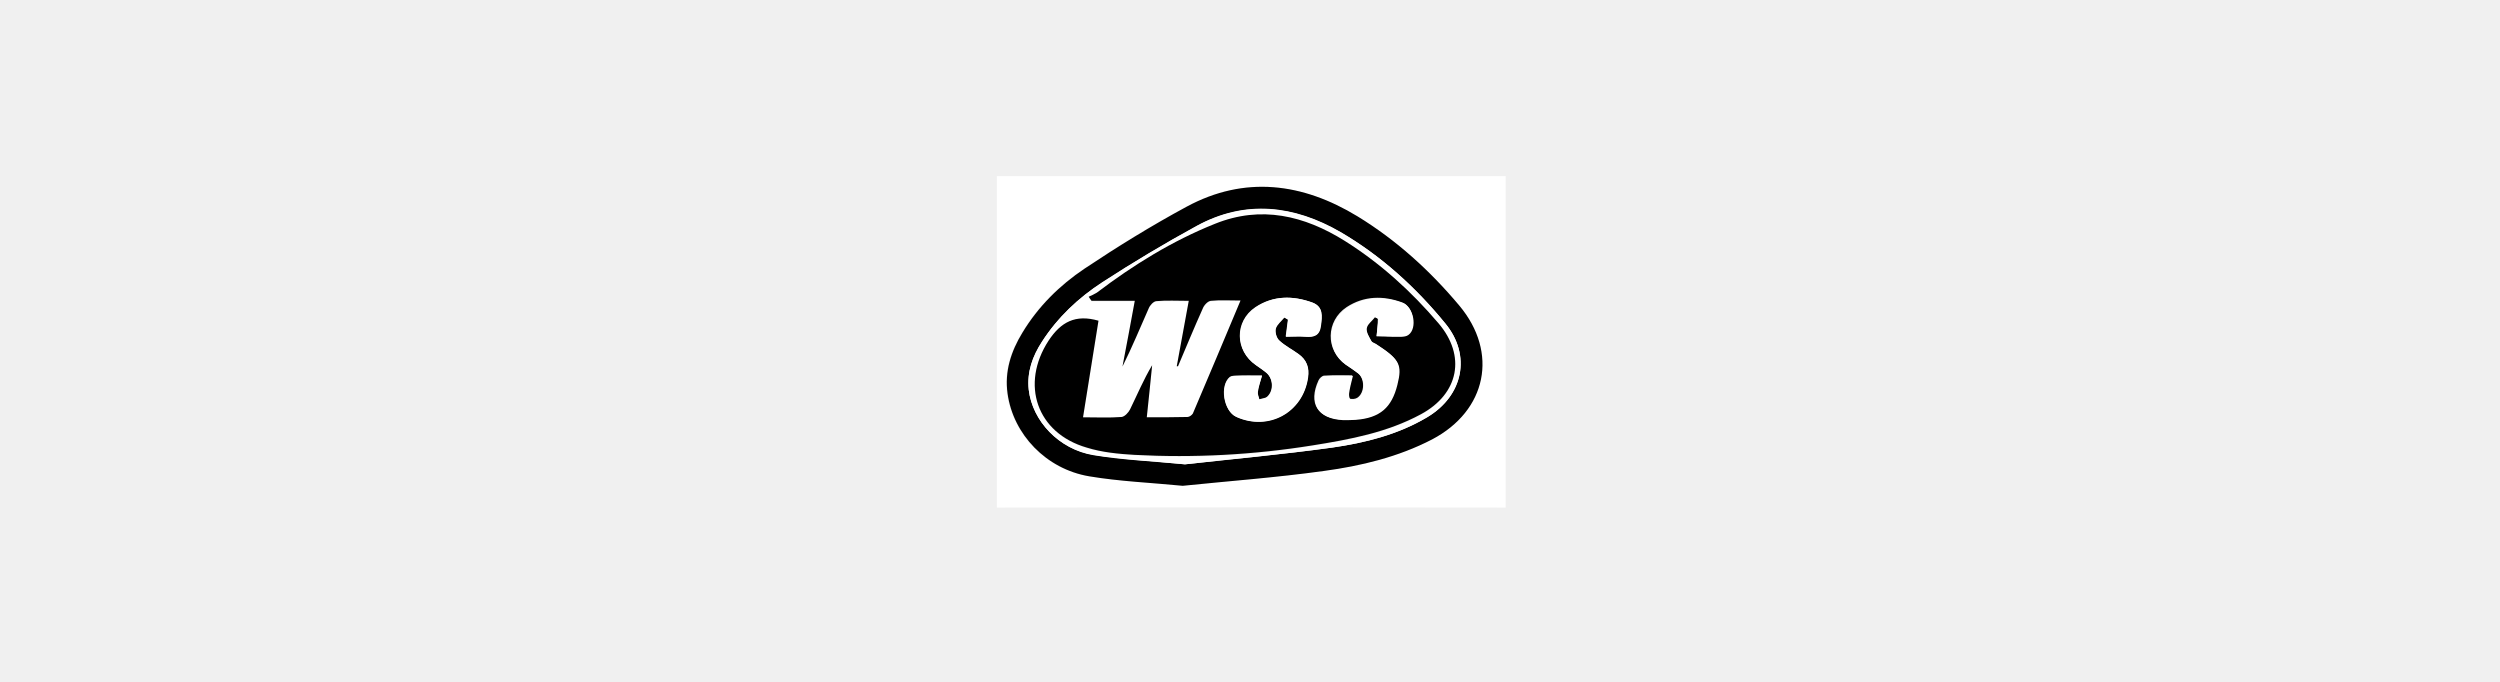
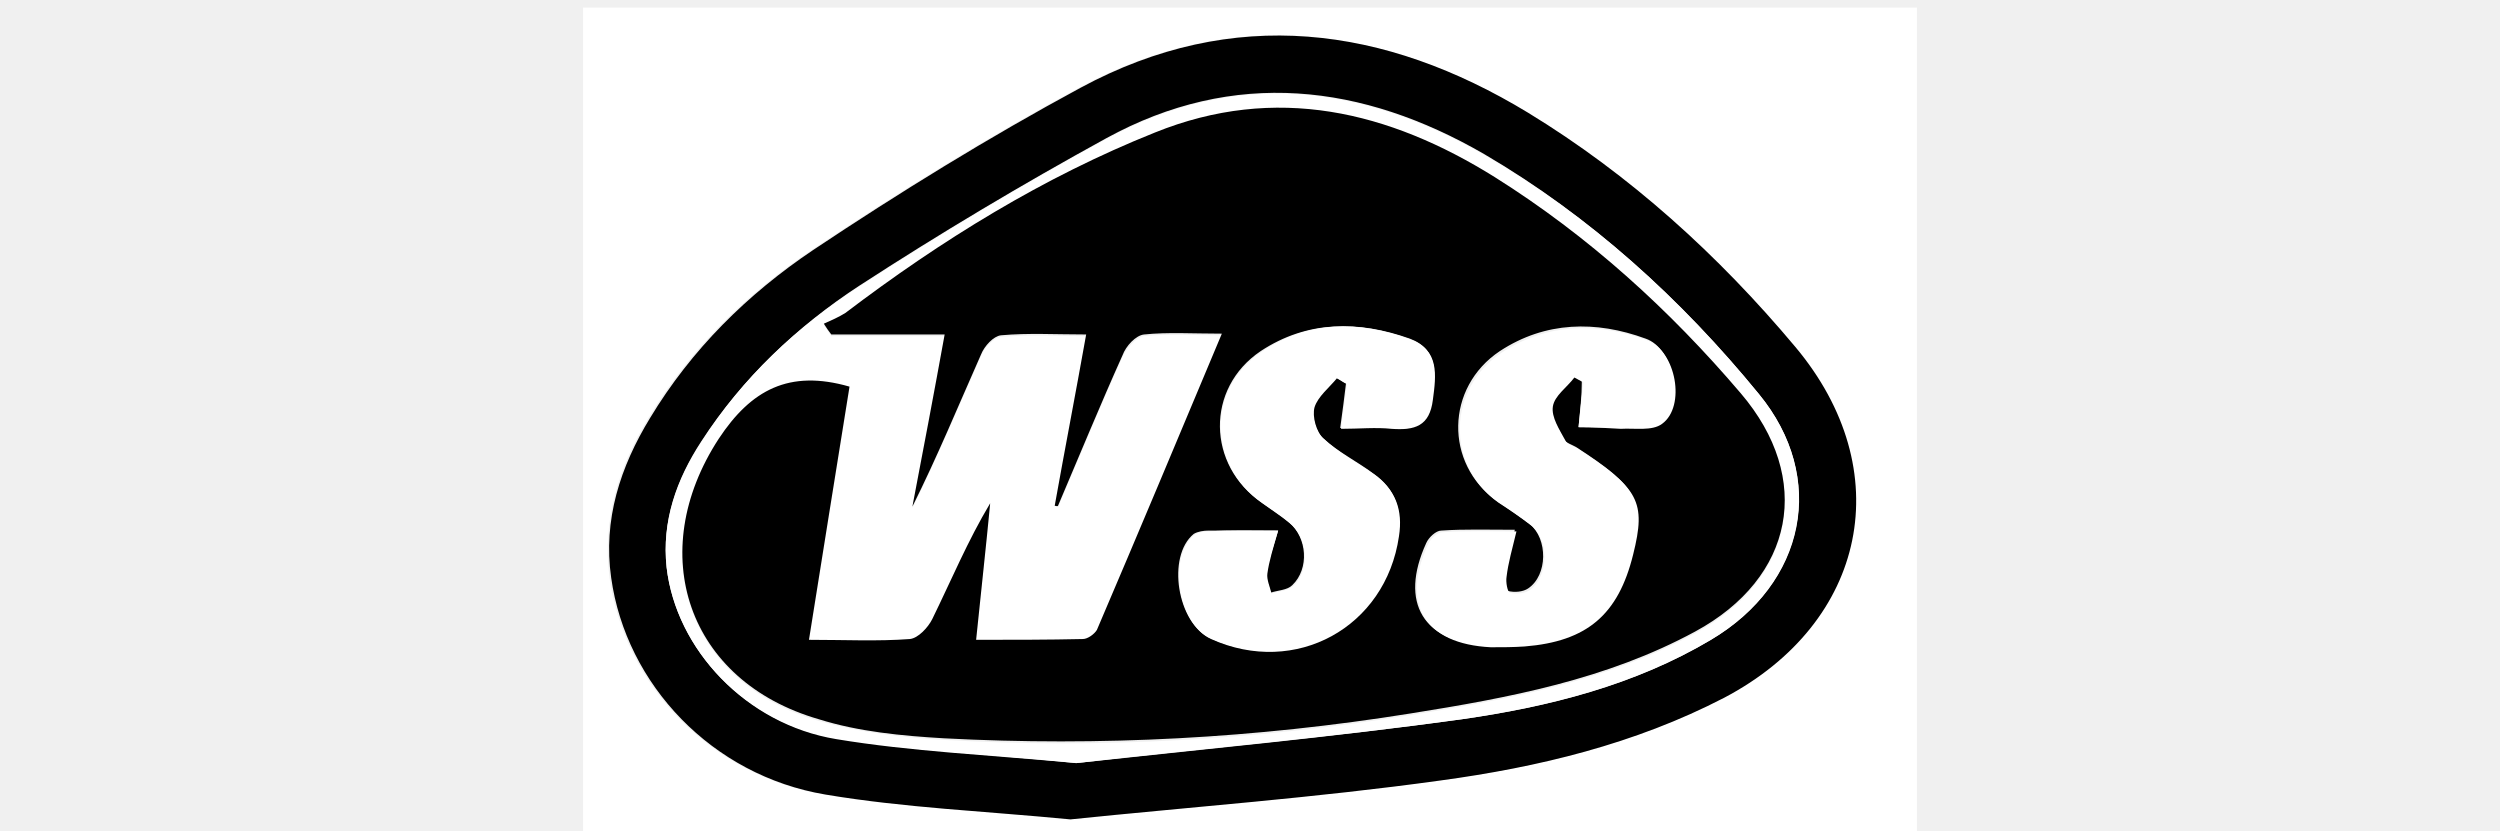
- <svg xmlns="http://www.w3.org/2000/svg" version="1.1" id="Layer_1" x="0px" y="0px" viewBox="0 0 792 216" style="enable-background:new 0 0 792 216;" xml:space="preserve">
-   <style type="text/css">
- 	.st0{fill:#FFFFFF;}
- </style>
+ <svg xmlns="http://www.w3.org/2000/svg" version="1.1" id="Layer_1" x="0px" y="0px" width="283px" height="94px" viewBox="0 0 283 94" enable-background="new 0 0 283 94" xml:space="preserve">
  <g>
    <g>
-       <path class="st0" d="M315.8,160.8c0-35,0-70,0-105c53.8,0,107.5,0,161.2,0c0,35,0,70,0,105C423.3,160.7,369.5,160.7,315.8,160.8z     M374.7,153.9c14.5-1.5,29.6-2.7,44.5-4.7c11.9-1.6,23.6-4.3,34.3-10c17.3-9.1,21.2-27.5,8.6-42.4c-9.3-11-20-20.7-32.3-28.3    c-17.3-10.6-35.6-13-54.1-3c-11.1,6-21.8,12.6-32.3,19.6c-7.9,5.3-14.7,12-19.7,20.3c-3.6,5.9-5.6,12.3-4.7,19.3    c1.8,12.9,12.2,23.9,25.9,26.2C354.6,152.5,364.4,152.9,374.7,153.9z" />
-       <path d="M374.7,153.9c-10.3-1-20.1-1.4-29.6-3c-13.7-2.3-24.1-13.3-25.9-26.2c-1-7,1.1-13.4,4.7-19.3c5-8.3,11.8-15,19.7-20.3    c10.5-7,21.2-13.6,32.3-19.6c18.5-10,36.8-7.5,54.1,3c12.3,7.5,23,17.2,32.3,28.3c12.5,14.9,8.7,33.3-8.6,42.4    c-10.8,5.6-22.5,8.4-34.3,10C404.3,151.3,389.2,152.4,374.7,153.9z M375.4,147.1c14.6-1.6,30.7-3.1,46.6-5.3    c10.5-1.5,20.9-4.1,30.1-9.6c11.4-6.8,14.1-19.6,5.8-29.7C448.5,91,437.5,81,424.7,73.5C410,65,394.5,63.1,379,71.6    c-10.2,5.6-20.1,11.5-29.8,17.8c-7.5,4.9-14.1,11.1-19.1,18.8c-3,4.6-4.8,9.6-4.2,15.2c1.1,9.9,9.5,18.9,20.5,20.7    C355.5,145.6,364.7,146,375.4,147.1z" />
-       <path class="st0" d="M375.4,147.1c-10.7-1-20-1.4-29-2.9c-10.9-1.8-19.3-10.8-20.5-20.7c-0.6-5.6,1.2-10.6,4.2-15.2    c4.9-7.7,11.5-13.9,19.1-18.8c9.7-6.3,19.7-12.3,29.8-17.8c15.5-8.5,31-6.6,45.7,1.9c12.8,7.4,23.8,17.4,33.2,28.9    c8.3,10.1,5.7,22.9-5.8,29.7c-9.3,5.5-19.7,8.1-30.1,9.6C406.1,144,390,145.4,375.4,147.1z M372.8,116c0.1,0.1,0.3,0.1,0.4,0.2    c2.6-6.1,5.1-12.2,7.8-18.2c0.5-1.1,1.7-2.4,2.6-2.5c2.9-0.3,5.9-0.1,9.4-0.1c-5.2,12.4-10.1,24.1-15.1,35.8    c-0.2,0.5-1.1,1.1-1.7,1.1c-4.2,0.1-8.4,0.1-12.9,0.1c0.6-5.9,1.1-11.2,1.7-16.5c-2.6,4.6-4.7,9.3-7,14c-0.5,1-1.8,2.3-2.7,2.4    c-3.9,0.3-7.9,0.1-12.2,0.1c1.7-10.6,3.3-20.7,4.9-30.6c-7.4-2.1-12,0.4-15.8,6.3c-9,13.8-3.8,29.3,12.1,33.9    c4.9,1.4,10.1,2,15.1,2.3c18.9,1.1,37.7,0,56.4-3c11.8-1.9,23.7-4.1,34.4-9.9c12-6.5,14.3-18.5,5.5-28.8    c-8.7-10.1-18.5-19.1-29.7-26.1c-12.7-7.9-26.5-11.3-41.1-5.4c-13.5,5.5-25.8,13-37.4,21.8c-0.8,0.6-1.7,0.9-2.6,1.3    c0.3,0.4,0.6,0.8,0.9,1.3c4.4,0,8.8,0,13.7,0c-1.4,7.3-2.7,14-3.9,20.8c3-6.1,5.6-12.3,8.3-18.4c0.4-1,1.5-2.2,2.4-2.3    c3.3-0.3,6.7-0.1,10.3-0.1C375.3,102.5,374,109.2,372.8,116z" />
-       <path d="M372.8,116c1.2-6.7,2.5-13.4,3.8-20.7c-3.7,0-7-0.2-10.3,0.1c-0.9,0.1-2,1.3-2.4,2.3c-2.7,6.1-5.3,12.4-8.3,18.4    c1.3-6.8,2.6-13.6,3.9-20.8c-4.9,0-9.3,0-13.7,0c-0.3-0.4-0.6-0.8-0.9-1.3c0.9-0.4,1.8-0.8,2.6-1.3c11.6-8.8,23.9-16.4,37.4-21.8    c14.6-5.9,28.3-2.6,41.1,5.4c11.3,7.1,21.1,16,29.7,26.1c8.8,10.3,6.5,22.3-5.5,28.8c-10.7,5.8-22.5,8-34.4,9.9    c-18.7,3-37.5,4-56.4,3c-5.1-0.3-10.3-0.8-15.1-2.3c-15.9-4.6-21.1-20.1-12.1-33.9c3.9-5.9,8.5-8.4,15.8-6.3    c-1.6,9.9-3.2,20-4.9,30.6c4.3,0,8.3,0.2,12.2-0.1c1-0.1,2.2-1.4,2.7-2.4c2.3-4.7,4.3-9.5,7-14c-0.5,5.3-1.1,10.6-1.7,16.5    c4.5,0,8.7,0,12.9-0.1c0.6,0,1.4-0.6,1.7-1.1c5-11.7,9.9-23.4,15.1-35.8c-3.5,0-6.5-0.2-9.4,0.1c-1,0.1-2.2,1.4-2.6,2.5    c-2.7,6-5.2,12.1-7.8,18.2C373.1,116.1,372.9,116,372.8,116z M399.8,119c-3.2,0-5.8,0-8.4,0c-0.6,0-1.3,0.1-1.8,0.4    c-3.3,2.7-2,10.8,2,12.6c10.2,4.6,21.1-1.4,22.7-12.4c0.5-3.2-0.4-5.7-3-7.5c-2-1.5-4.3-2.6-6.1-4.3c-0.9-0.8-1.4-2.7-1.1-3.8    c0.3-1.3,1.7-2.3,2.7-3.5c0.4,0.2,0.8,0.5,1.2,0.7c-0.2,1.6-0.4,3.3-0.7,5.4c2.2,0,4.2-0.1,6.1,0c2.7,0.3,4.6-0.3,5-3.5    c0.4-3,0.8-6-2.7-7.3c-6.2-2.2-12.4-2.2-18,1.5c-6.7,4.5-6.5,13.8,0.1,18.3c1.1,0.8,2.3,1.5,3.3,2.4c2.2,1.8,2.5,5.6,0.4,7.6    c-0.6,0.6-1.7,0.6-2.6,0.9c-0.2-0.8-0.6-1.6-0.5-2.4C398.6,122.6,399.2,121.1,399.8,119z M436.1,106.5c1.7,0,3.3,0.1,4.9,0    c1.7-0.1,3.8,0.3,5-0.6c2.9-2.2,1.7-8.9-1.8-10.1c-6-2.2-12.1-2.1-17.6,1.5c-6.6,4.4-6.7,13.6-0.4,18.1c1.3,0.9,2.7,1.8,4,2.8    c2.2,1.8,2.2,6.2-0.2,7.8c-0.6,0.4-1.6,0.5-2.4,0.3c-0.3-0.1-0.5-1.3-0.4-1.9c0.3-1.7,0.7-3.3,1.2-5.5c-3.2,0-6.1-0.1-8.9,0.1    c-0.6,0-1.5,0.8-1.8,1.5c-3.3,7.2-0.4,12.1,7.6,12.4c1.4,0.1,2.8,0.1,4.1-0.1c7.5-0.6,11.3-3.8,13.1-11.1c1.6-6.4,0.7-8-6.7-12.8    c-0.5-0.3-1.3-0.5-1.5-1c-0.7-1.3-1.7-2.8-1.5-4.1c0.2-1.3,1.7-2.4,2.6-3.5c0.4,0.2,0.7,0.4,1.1,0.6    C436.5,102.8,436.3,104.4,436.1,106.5z" />
-       <path class="st0" d="M399.8,119c-0.6,2.1-1.1,3.7-1.3,5.2c-0.1,0.7,0.3,1.6,0.5,2.4c0.9-0.3,2-0.3,2.6-0.9    c2.1-1.9,1.8-5.8-0.4-7.6c-1.1-0.9-2.2-1.6-3.3-2.4c-6.6-4.6-6.8-13.8-0.1-18.3c5.6-3.8,11.8-3.8,18-1.5c3.5,1.3,3.1,4.3,2.7,7.3    c-0.4,3.2-2.2,3.7-5,3.5c-1.9-0.2-3.9,0-6.1,0c0.3-2.1,0.5-3.8,0.7-5.4c-0.4-0.2-0.8-0.5-1.2-0.7c-0.9,1.1-2.3,2.2-2.7,3.5    c-0.3,1.1,0.2,3,1.1,3.8c1.8,1.7,4.1,2.9,6.1,4.3c2.6,1.9,3.5,4.3,3,7.5c-1.6,11-12.5,17-22.7,12.4c-4-1.8-5.3-9.9-2-12.6    c0.4-0.3,1.2-0.4,1.8-0.4C393.9,118.9,396.6,119,399.8,119z" />
-       <path class="st0" d="M436.1,106.5c0.2-2.1,0.4-3.8,0.6-5.4c-0.4-0.2-0.7-0.4-1.1-0.6c-0.9,1.2-2.4,2.2-2.6,3.5    c-0.2,1.3,0.8,2.8,1.5,4.1c0.2,0.5,1,0.7,1.5,1c7.4,4.8,8.3,6.4,6.7,12.8c-1.8,7.3-5.6,10.5-13.1,11.1c-1.4,0.1-2.7,0.1-4.1,0.1    c-8-0.4-10.9-5.2-7.6-12.4c0.3-0.7,1.1-1.5,1.8-1.5c2.8-0.2,5.7-0.1,8.9-0.1c-0.5,2.1-1,3.8-1.2,5.5c-0.1,0.6,0.1,1.8,0.4,1.9    c0.7,0.2,1.8,0.1,2.4-0.3c2.3-1.7,2.4-6,0.2-7.8c-1.3-1-2.6-1.9-4-2.8c-6.3-4.5-6.2-13.7,0.4-18.1c5.5-3.6,11.6-3.7,17.6-1.5    c3.5,1.3,4.7,8,1.8,10.1c-1.2,0.9-3.3,0.5-5,0.6C439.4,106.6,437.8,106.5,436.1,106.5z" />
+       <path fill="#FFFFFF" d="M66,99.217c0-32.784,0-65.569,0-98.354c50.397,0,100.697,0,151,0c0,32.786,0,65.57,0,98.354    C166.697,99.128,116.304,99.128,66,99.217z M121.173,92.755c13.582-1.404,27.727-2.532,41.684-4.402    c11.147-1.5,22.108-4.026,32.129-9.366c16.207-8.526,19.861-25.76,8.059-39.719c-8.71-10.304-18.734-19.39-30.256-26.511    c-16.206-9.928-33.348-12.176-50.679-2.81c-10.398,5.62-20.42,11.804-30.254,18.359C84.454,33.273,78.084,39.551,73.4,47.32    c-3.373,5.528-5.246,11.523-4.403,18.082C70.684,77.49,80.426,87.79,93.258,89.943C102.346,91.443,111.524,91.82,121.173,92.755z" />
+       <path d="M121.173,92.755c-9.649-0.935-18.827-1.312-27.726-2.812C80.613,87.79,70.871,77.49,69.186,65.402    c-0.938-6.559,1.03-12.554,4.401-18.082c4.685-7.769,11.055-14.047,18.455-19.014c9.835-6.556,19.86-12.74,30.257-18.359    c17.329-9.367,34.471-7.025,50.676,2.81c11.521,7.026,21.545,16.113,30.255,26.511c11.71,13.959,8.149,31.192-8.054,39.719    c-10.118,5.243-21.078,7.866-32.129,9.366C148.899,90.321,134.755,91.351,121.173,92.755z M121.829,86.383    c13.675-1.497,28.758-2.898,43.654-4.965c9.833-1.402,19.575-3.839,28.195-8.992c10.678-6.369,13.205-18.357,5.432-27.819    c-8.806-10.772-19.11-20.139-31.101-27.165C154.24,9.48,139.72,7.7,125.203,15.661c-9.556,5.245-18.832,10.772-27.917,16.673    c-7.026,4.592-13.207,10.4-17.891,17.611c-2.811,4.309-4.497,8.992-3.934,14.24c1.029,9.272,8.897,17.702,19.202,19.389    C103.188,84.98,111.808,85.355,121.829,86.383z" />
+       <path fill="#FFFFFF" d="M121.829,86.383c-10.021-0.935-18.734-1.312-27.165-2.714c-10.21-1.684-18.079-10.118-19.202-19.394    c-0.563-5.242,1.123-9.928,3.934-14.233c4.589-7.217,10.772-13.022,17.891-17.614c9.085-5.899,18.454-11.522,27.917-16.672    c14.517-7.963,29.037-6.183,42.806,1.778c11.99,6.934,22.295,16.3,31.101,27.073c7.773,9.462,5.338,21.45-5.432,27.819    c-8.713,5.153-18.455,7.59-28.195,8.992C150.587,83.484,135.504,84.79,121.829,86.383z M119.394,57.252    c0.094,0.093,0.28,0.093,0.373,0.188c2.438-5.712,4.78-11.428,7.308-17.046c0.47-1.032,1.591-2.251,2.434-2.345    c2.717-0.28,5.528-0.092,8.806-0.092c-4.869,11.616-9.461,22.576-14.145,33.533c-0.186,0.471-1.028,1.032-1.591,1.032    c-3.934,0.09-7.871,0.09-12.083,0.09c0.563-5.524,1.029-10.49,1.593-15.452c-2.436,4.311-4.403,8.713-6.559,13.111    c-0.466,0.939-1.685,2.155-2.527,2.251c-3.653,0.28-7.4,0.09-11.429,0.09c1.592-9.923,3.09-19.385,4.591-28.661    c-6.935-1.969-11.243,0.372-14.803,5.901C72.933,62.779,77.804,77.3,92.697,81.608c4.59,1.308,9.462,1.876,14.145,2.15    c17.705,1.031,35.313,0,52.831-2.806c11.054-1.779,22.201-3.842,32.223-9.273c11.239-6.093,13.396-17.332,5.153-26.979    c-8.151-9.459-17.329-17.892-27.819-24.448c-11.897-7.401-24.826-10.586-38.501-5.059c-12.646,5.151-24.167,12.177-35.034,20.42    c-0.749,0.563-1.592,0.842-2.436,1.215c0.282,0.376,0.563,0.753,0.844,1.223c4.12,0,8.243,0,12.833,0    c-1.312,6.838-2.528,13.113-3.653,19.483c2.811-5.714,5.245-11.523,7.777-17.238c0.372-0.936,1.401-2.059,2.248-2.155    c3.09-0.28,6.274-0.09,9.647-0.09C121.735,44.606,120.517,50.885,119.394,57.252z" />
+       <path d="M119.394,57.252c1.123-6.277,2.341-12.552,3.56-19.39c-3.466,0-6.557-0.186-9.647,0.094    c-0.847,0.092-1.876,1.218-2.248,2.153c-2.532,5.712-4.966,11.618-7.777,17.235c1.219-6.37,2.434-12.738,3.653-19.483    c-4.589,0-8.712,0-12.833,0c-0.281-0.376-0.563-0.75-0.844-1.219c0.844-0.373,1.688-0.746,2.436-1.214    c10.868-8.245,22.388-15.364,35.034-20.422c13.675-5.526,26.51-2.436,38.501,5.058c10.583,6.651,19.761,14.987,27.819,24.449    c8.242,9.648,6.086,20.89-5.153,26.977c-10.021,5.434-21.075,7.497-32.223,9.273c-17.519,2.812-35.126,3.748-52.831,2.812    c-4.78-0.28-9.648-0.747-14.145-2.156c-14.893-4.307-19.764-18.827-11.335-31.753c3.654-5.529,7.963-7.87,14.803-5.9    c-1.501,9.274-3,18.733-4.591,28.661c4.028,0,7.775,0.186,11.429-0.089c0.936-0.098,2.062-1.312,2.527-2.251    c2.155-4.401,4.03-8.896,6.559-13.117c-0.471,4.965-1.029,9.934-1.593,15.457c4.213,0,8.15,0,12.083-0.089    c0.563,0,1.312-0.567,1.591-1.032c4.687-10.962,9.275-21.919,14.145-33.537c-3.277,0-6.089-0.186-8.806,0.094    c-0.936,0.094-2.059,1.312-2.434,2.342c-2.528,5.618-4.869,11.336-7.308,17.048C119.674,57.345,119.488,57.252,119.394,57.252z     M144.687,60.062c-2.997,0-5.433,0-7.871,0c-0.563,0-1.215,0.096-1.685,0.376c-3.091,2.531-1.876,10.118,1.872,11.802    c9.555,4.311,19.767-1.312,21.264-11.617c0.472-2.996-0.372-5.338-2.811-7.023c-1.871-1.401-4.024-2.434-5.711-4.026    c-0.846-0.749-1.312-2.528-1.033-3.561c0.284-1.22,1.593-2.155,2.531-3.277c0.374,0.186,0.75,0.466,1.123,0.656    c-0.187,1.5-0.373,3.088-0.655,5.056c2.061,0,3.936-0.093,5.714,0c2.528,0.284,4.31-0.278,4.684-3.278    c0.376-2.81,0.748-5.617-2.528-6.84c-5.809-2.058-11.616-2.058-16.863,1.409c-6.274,4.213-6.087,12.926,0.094,17.143    c1.032,0.746,2.155,1.401,3.091,2.242c2.063,1.69,2.344,5.251,0.377,7.122c-0.563,0.563-1.592,0.563-2.436,0.843    c-0.19-0.745-0.563-1.5-0.47-2.244C143.56,63.434,144.122,62.031,144.687,60.062z M178.69,48.354c1.593,0,3.09,0.093,4.59,0    c1.591-0.094,3.557,0.279,4.683-0.563c2.718-2.058,1.592-8.336-1.687-9.462c-5.622-2.058-11.337-1.964-16.485,1.409    c-6.185,4.12-6.278,12.735-0.376,16.956c1.22,0.842,2.527,1.684,3.747,2.619c2.061,1.688,2.061,5.805-0.188,7.305    c-0.562,0.377-1.498,0.47-2.248,0.285c-0.282-0.096-0.47-1.218-0.376-1.785c0.284-1.586,0.655-3.086,1.126-5.149    c-2.998,0-5.715-0.09-8.336,0.094c-0.563,0-1.406,0.751-1.69,1.408c-3.089,6.744-0.372,11.332,7.123,11.611    c1.312,0.098,2.619,0.098,3.84-0.093c7.025-0.563,10.583-3.561,12.272-10.397c1.498-5.995,0.651-7.493-6.279-11.99    c-0.47-0.279-1.215-0.47-1.405-0.936c-0.655-1.219-1.592-2.621-1.405-3.844c0.189-1.215,1.596-2.245,2.438-3.272    c0.372,0.186,0.656,0.372,1.028,0.558C179.063,44.89,178.876,46.389,178.69,48.354z" />
+       <path fill="#FFFFFF" d="M144.687,60.062c-0.564,1.97-1.034,3.47-1.22,4.871c-0.094,0.654,0.283,1.5,0.47,2.251    c0.843-0.281,1.872-0.281,2.435-0.842c1.969-1.781,1.686-5.437-0.373-7.122c-1.032-0.843-2.062-1.498-3.094-2.251    c-6.183-4.306-6.368-12.922-0.094-17.142c5.246-3.557,11.054-3.557,16.862-1.401c3.277,1.215,2.904,4.025,2.528,6.837    c-0.372,2.997-2.059,3.468-4.684,3.281c-1.777-0.19-3.653,0-5.715,0c0.284-1.97,0.471-3.565,0.656-5.063    c-0.372-0.186-0.748-0.466-1.122-0.656c-0.842,1.032-2.155,2.065-2.531,3.28c-0.279,1.029,0.19,2.812,1.032,3.561    c1.685,1.592,3.84,2.719,5.712,4.03c2.438,1.774,3.281,4.026,2.812,7.024c-1.5,10.306-11.711,15.922-21.262,11.617    c-3.747-1.689-4.966-9.276-1.875-11.805c0.376-0.282,1.125-0.375,1.686-0.375C139.157,59.968,141.689,60.062,144.687,60.062z" />
+       <path fill="#FFFFFF" d="M178.69,48.354c0.186-1.965,0.372-3.562,0.558-5.059c-0.372-0.188-0.655-0.374-1.027-0.56    c-0.843,1.122-2.247,2.057-2.436,3.277c-0.189,1.219,0.751,2.621,1.406,3.84c0.187,0.47,0.936,0.655,1.401,0.936    c6.935,4.497,7.778,5.994,6.278,11.992c-1.686,6.836-5.244,9.832-12.272,10.399c-1.309,0.091-2.527,0.091-3.839,0.091    c-7.495-0.373-10.212-4.871-7.119-11.615c0.279-0.654,1.03-1.404,1.686-1.404c2.621-0.188,5.339-0.093,8.336-0.093    c-0.47,1.964-0.936,3.558-1.121,5.15c-0.097,0.564,0.094,1.687,0.372,1.779c0.656,0.188,1.686,0.097,2.249-0.28    c2.153-1.592,2.247-5.617,0.186-7.307c-1.216-0.935-2.435-1.778-3.746-2.62c-5.902-4.217-5.81-12.833,0.376-16.957    c5.152-3.373,10.864-3.467,16.486-1.405c3.277,1.219,4.402,7.494,1.685,9.459c-1.121,0.846-3.091,0.469-4.683,0.566    C181.78,48.446,180.283,48.354,178.69,48.354z" />
    </g>
  </g>
</svg>
